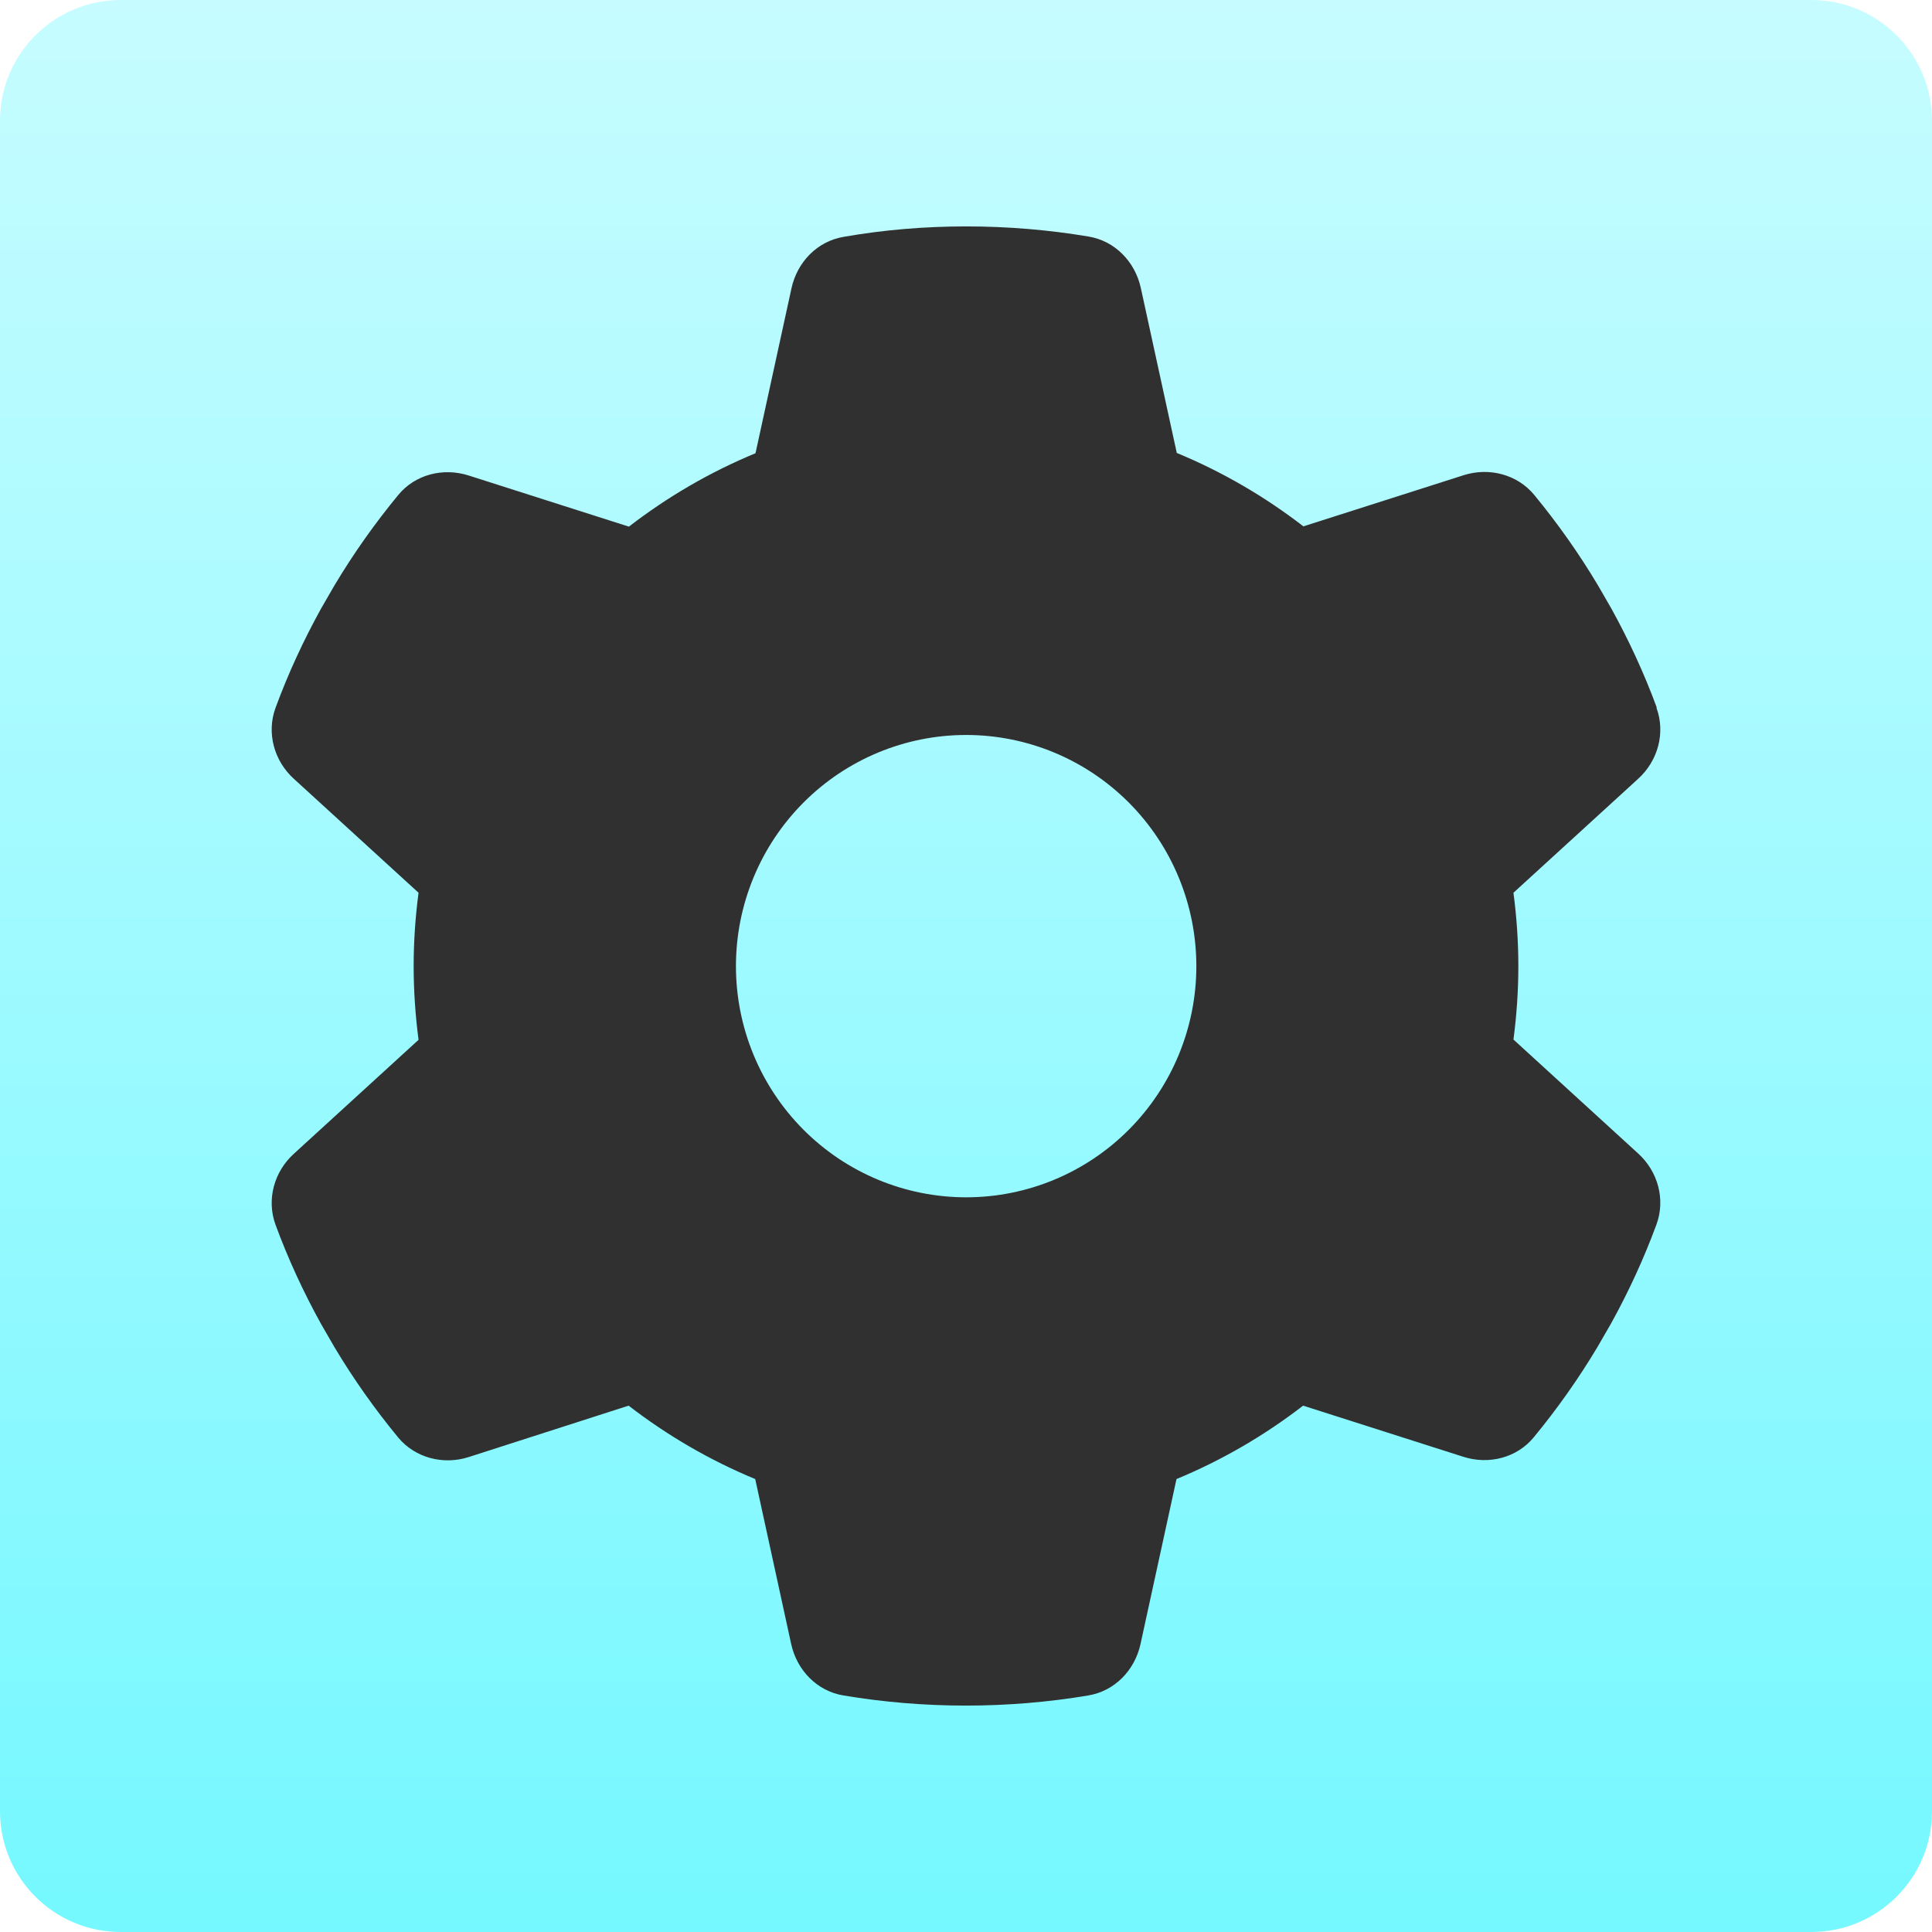
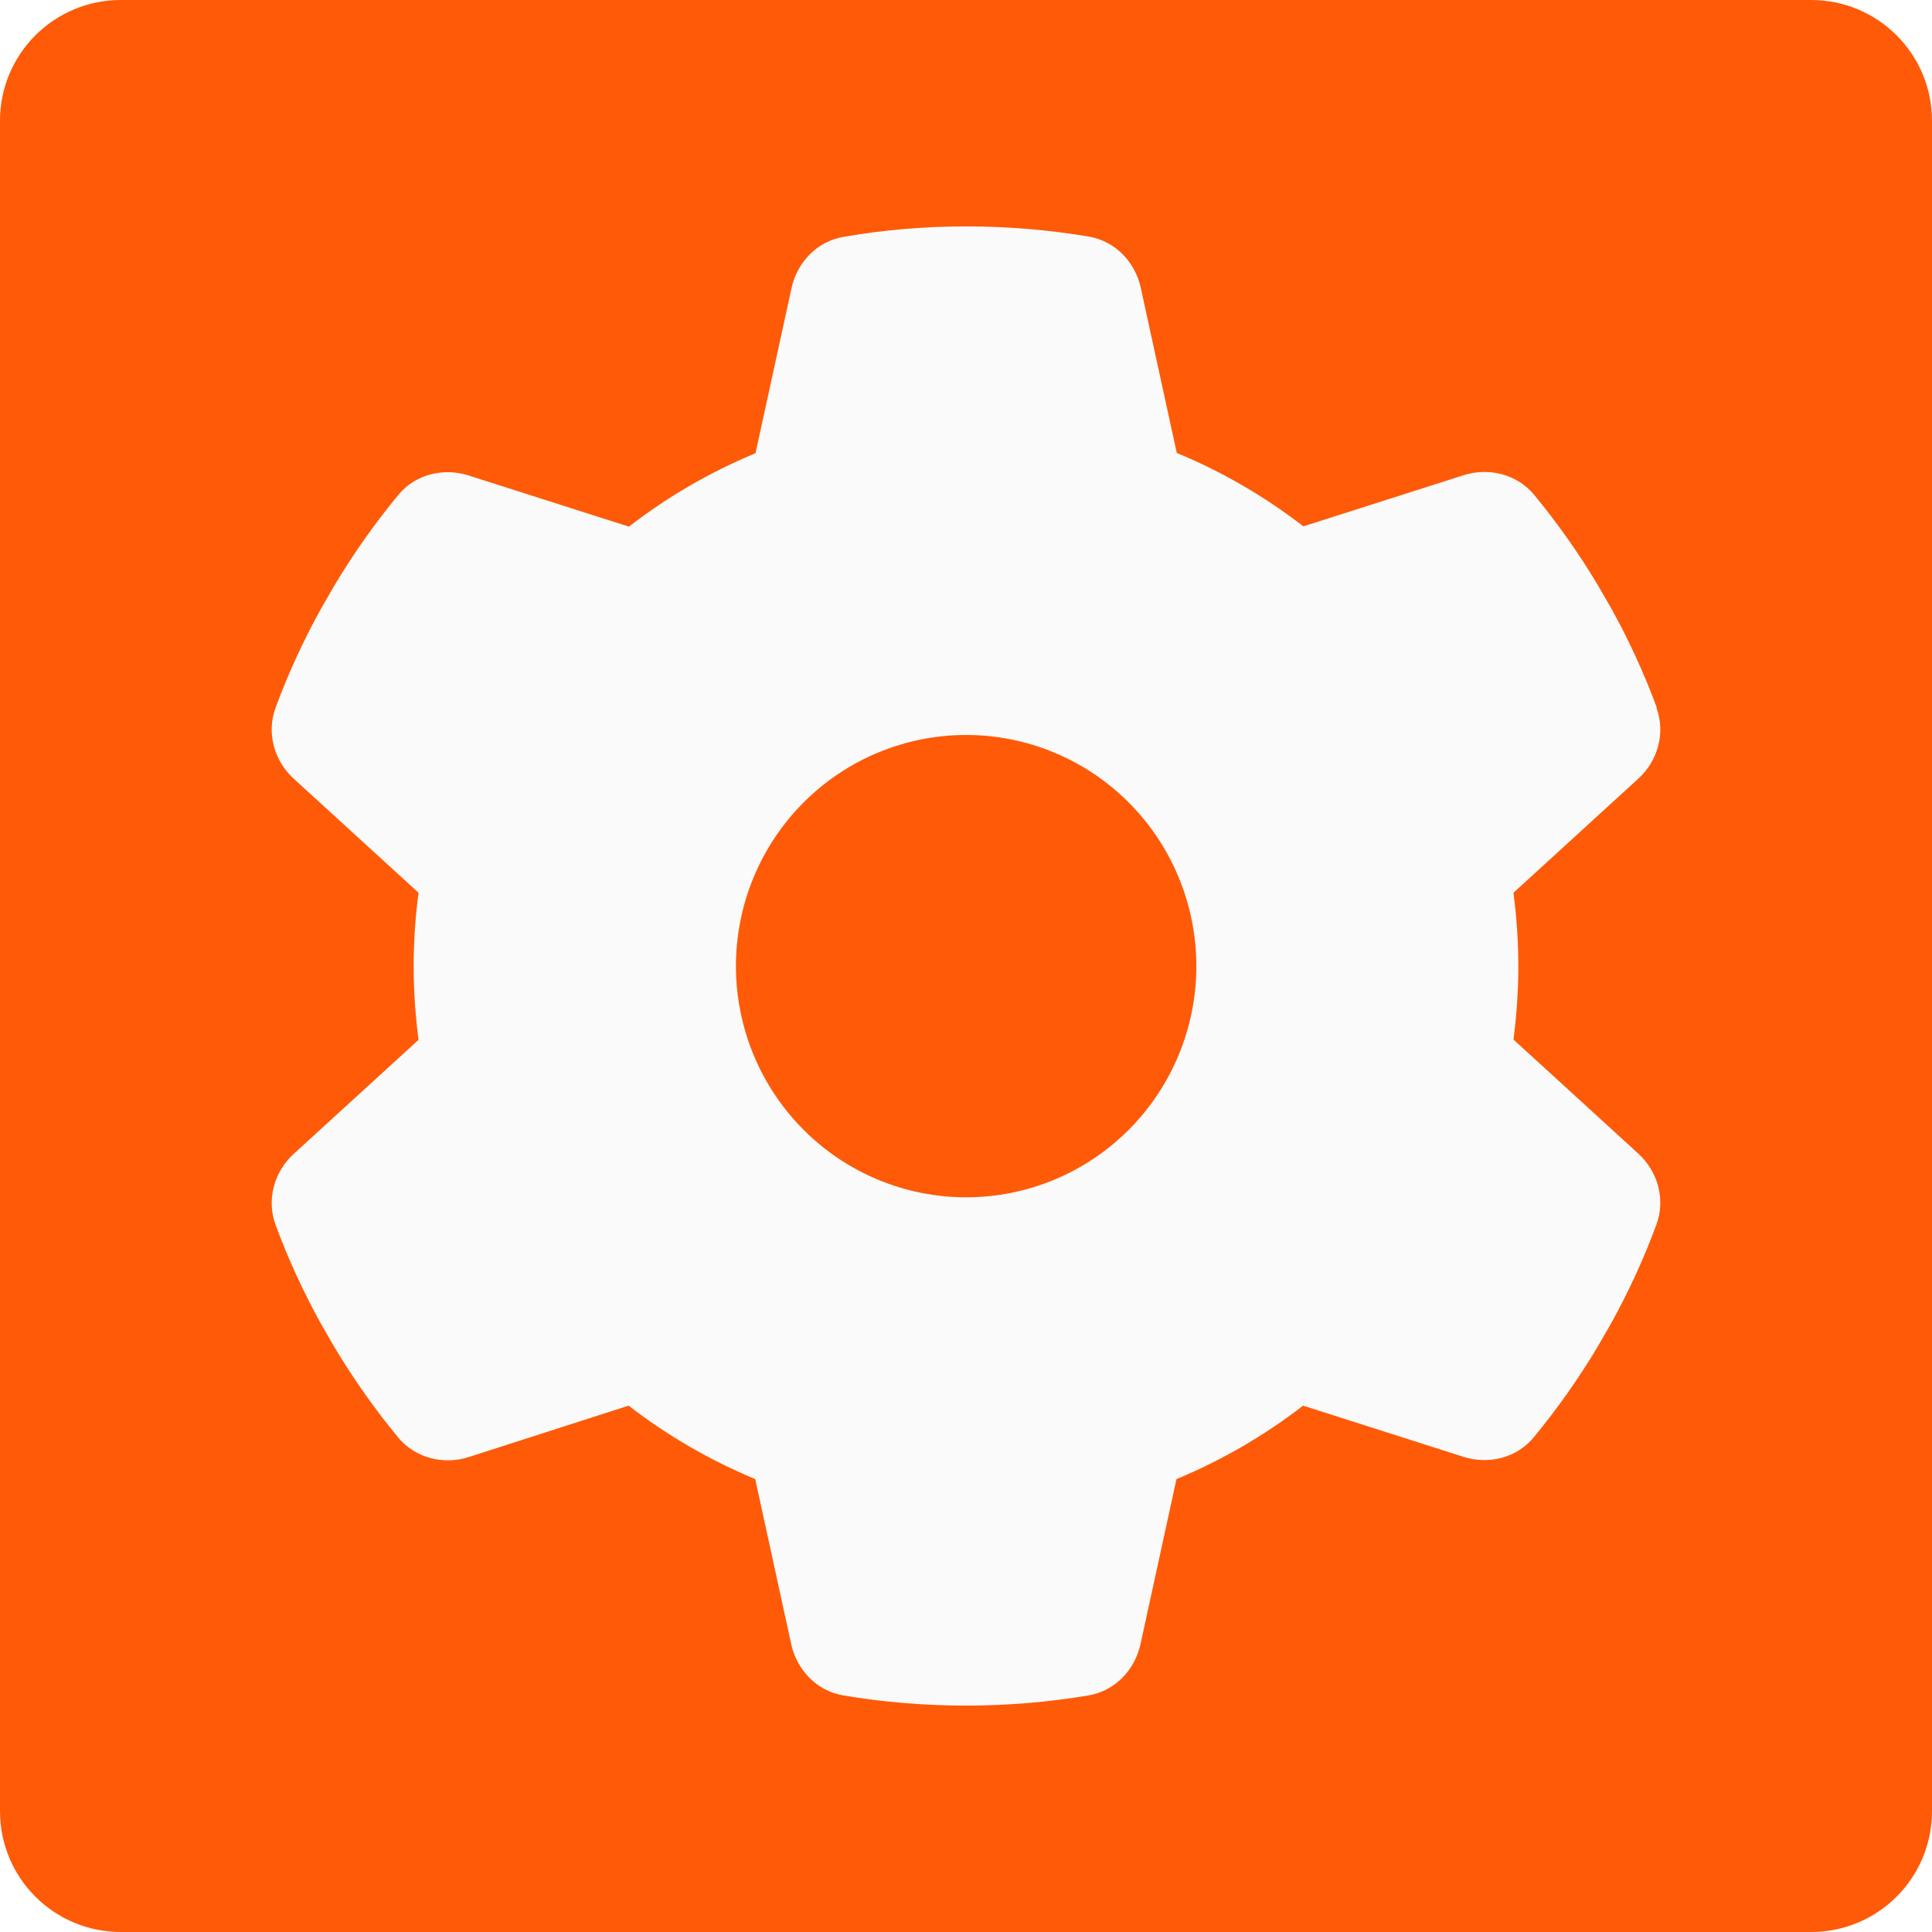
<svg xmlns="http://www.w3.org/2000/svg" width="128" height="128" viewBox="0 0 128 128" fill="none">
-   <rect width="128" height="128" rx="8" fill="url(#paint0_linear_37_367)" />
-   <path d="M109.745 46.895C110.355 48.56 109.84 50.417 108.525 51.604L100.27 59.147C100.48 60.736 100.594 62.363 100.594 64.01C100.594 65.656 100.48 67.283 100.27 68.872L108.525 76.415C109.84 77.602 110.355 79.459 109.745 81.125C108.906 83.403 107.896 85.585 106.733 87.691L105.837 89.242C104.579 91.348 103.168 93.339 101.624 95.215C100.499 96.593 98.63 97.053 96.953 96.517L86.334 93.128C83.779 95.1 80.958 96.746 77.946 97.991L75.562 108.922C75.181 110.664 73.847 112.043 72.093 112.33C69.462 112.77 66.755 113 63.99 113C61.226 113 58.519 112.77 55.888 112.33C54.134 112.043 52.8 110.664 52.418 108.922L50.035 97.991C47.023 96.746 44.202 95.1 41.647 93.128L31.047 96.536C29.37 97.072 27.501 96.593 26.377 95.234C24.832 93.358 23.422 91.367 22.163 89.261L21.267 87.71C20.104 85.604 19.094 83.422 18.255 81.144C17.645 79.478 18.16 77.621 19.475 76.434L27.73 68.891C27.52 67.283 27.406 65.656 27.406 64.01C27.406 62.363 27.52 60.736 27.73 59.147L19.475 51.604C18.16 50.417 17.645 48.56 18.255 46.895C19.094 44.616 20.104 42.434 21.267 40.328L22.163 38.777C23.422 36.671 24.832 34.68 26.377 32.804C27.501 31.426 29.37 30.966 31.047 31.502L41.666 34.891C44.221 32.919 47.042 31.273 50.054 30.028L52.438 19.097C52.819 17.355 54.153 15.976 55.907 15.689C58.538 15.23 61.245 15 64.01 15C66.774 15 69.481 15.23 72.112 15.67C73.866 15.957 75.2 17.336 75.582 19.078L77.965 30.009C80.977 31.254 83.798 32.9 86.353 34.872L96.972 31.483C98.65 30.947 100.518 31.426 101.643 32.785C103.187 34.661 104.598 36.652 105.856 38.758L106.752 40.309C107.915 42.415 108.925 44.597 109.764 46.875L109.745 46.895ZM64.01 79.325C68.055 79.325 71.934 77.712 74.794 74.839C77.654 71.967 79.261 68.072 79.261 64.01C79.261 59.948 77.654 56.052 74.794 53.18C71.934 50.308 68.055 48.694 64.01 48.694C59.965 48.694 56.085 50.308 53.225 53.18C50.365 56.052 48.758 59.948 48.758 64.01C48.758 68.072 50.365 71.967 53.225 74.839C56.085 77.712 59.965 79.325 64.01 79.325Z" fill="#303030" />
-   <defs>
-     <linearGradient id="paint0_linear_37_367" x1="64" y1="0" x2="64" y2="128" gradientUnits="userSpaceOnUse">
-       <stop stop-color="#C6FCFF" />
-       <stop offset="1" stop-color="#75F8FF" />
-     </linearGradient>
-   </defs>
+   <rect width="128" height="128" rx="8" fill="#FF5A08" />
+   <path d="M109.745 46.895C110.355 48.56 109.84 50.417 108.525 51.604L100.27 59.147C100.48 60.736 100.594 62.363 100.594 64.01C100.594 65.656 100.48 67.283 100.27 68.872L108.525 76.415C109.84 77.602 110.355 79.459 109.745 81.125C108.906 83.403 107.896 85.585 106.733 87.691L105.837 89.242C104.579 91.348 103.168 93.339 101.624 95.215C100.499 96.593 98.63 97.053 96.953 96.517L86.334 93.128C83.779 95.1 80.958 96.746 77.946 97.991L75.562 108.922C75.181 110.664 73.847 112.043 72.093 112.33C69.462 112.77 66.755 113 63.99 113C61.226 113 58.519 112.77 55.888 112.33C54.134 112.043 52.8 110.664 52.418 108.922L50.035 97.991C47.023 96.746 44.202 95.1 41.647 93.128L31.047 96.536C29.37 97.072 27.501 96.593 26.377 95.234C24.832 93.358 23.422 91.367 22.163 89.261L21.267 87.71C20.104 85.604 19.094 83.422 18.255 81.144C17.645 79.478 18.16 77.621 19.475 76.434L27.73 68.891C27.52 67.283 27.406 65.656 27.406 64.01C27.406 62.363 27.52 60.736 27.73 59.147L19.475 51.604C18.16 50.417 17.645 48.56 18.255 46.895C19.094 44.616 20.104 42.434 21.267 40.328L22.163 38.777C23.422 36.671 24.832 34.68 26.377 32.804C27.501 31.426 29.37 30.966 31.047 31.502L41.666 34.891C44.221 32.919 47.042 31.273 50.054 30.028L52.438 19.097C52.819 17.355 54.153 15.976 55.907 15.689C58.538 15.23 61.245 15 64.01 15C66.774 15 69.481 15.23 72.112 15.67C73.866 15.957 75.2 17.336 75.582 19.078L77.965 30.009C80.977 31.254 83.798 32.9 86.353 34.872L96.972 31.483C98.65 30.947 100.518 31.426 101.643 32.785C103.187 34.661 104.598 36.652 105.856 38.758L106.752 40.309C107.915 42.415 108.925 44.597 109.764 46.875L109.745 46.895ZM64.01 79.325C68.055 79.325 71.934 77.712 74.794 74.839C77.654 71.967 79.261 68.072 79.261 64.01C79.261 59.948 77.654 56.052 74.794 53.18C71.934 50.308 68.055 48.694 64.01 48.694C59.965 48.694 56.085 50.308 53.225 53.18C50.365 56.052 48.758 59.948 48.758 64.01C48.758 68.072 50.365 71.967 53.225 74.839C56.085 77.712 59.965 79.325 64.01 79.325Z" fill="#FAFAFA" />
</svg>
